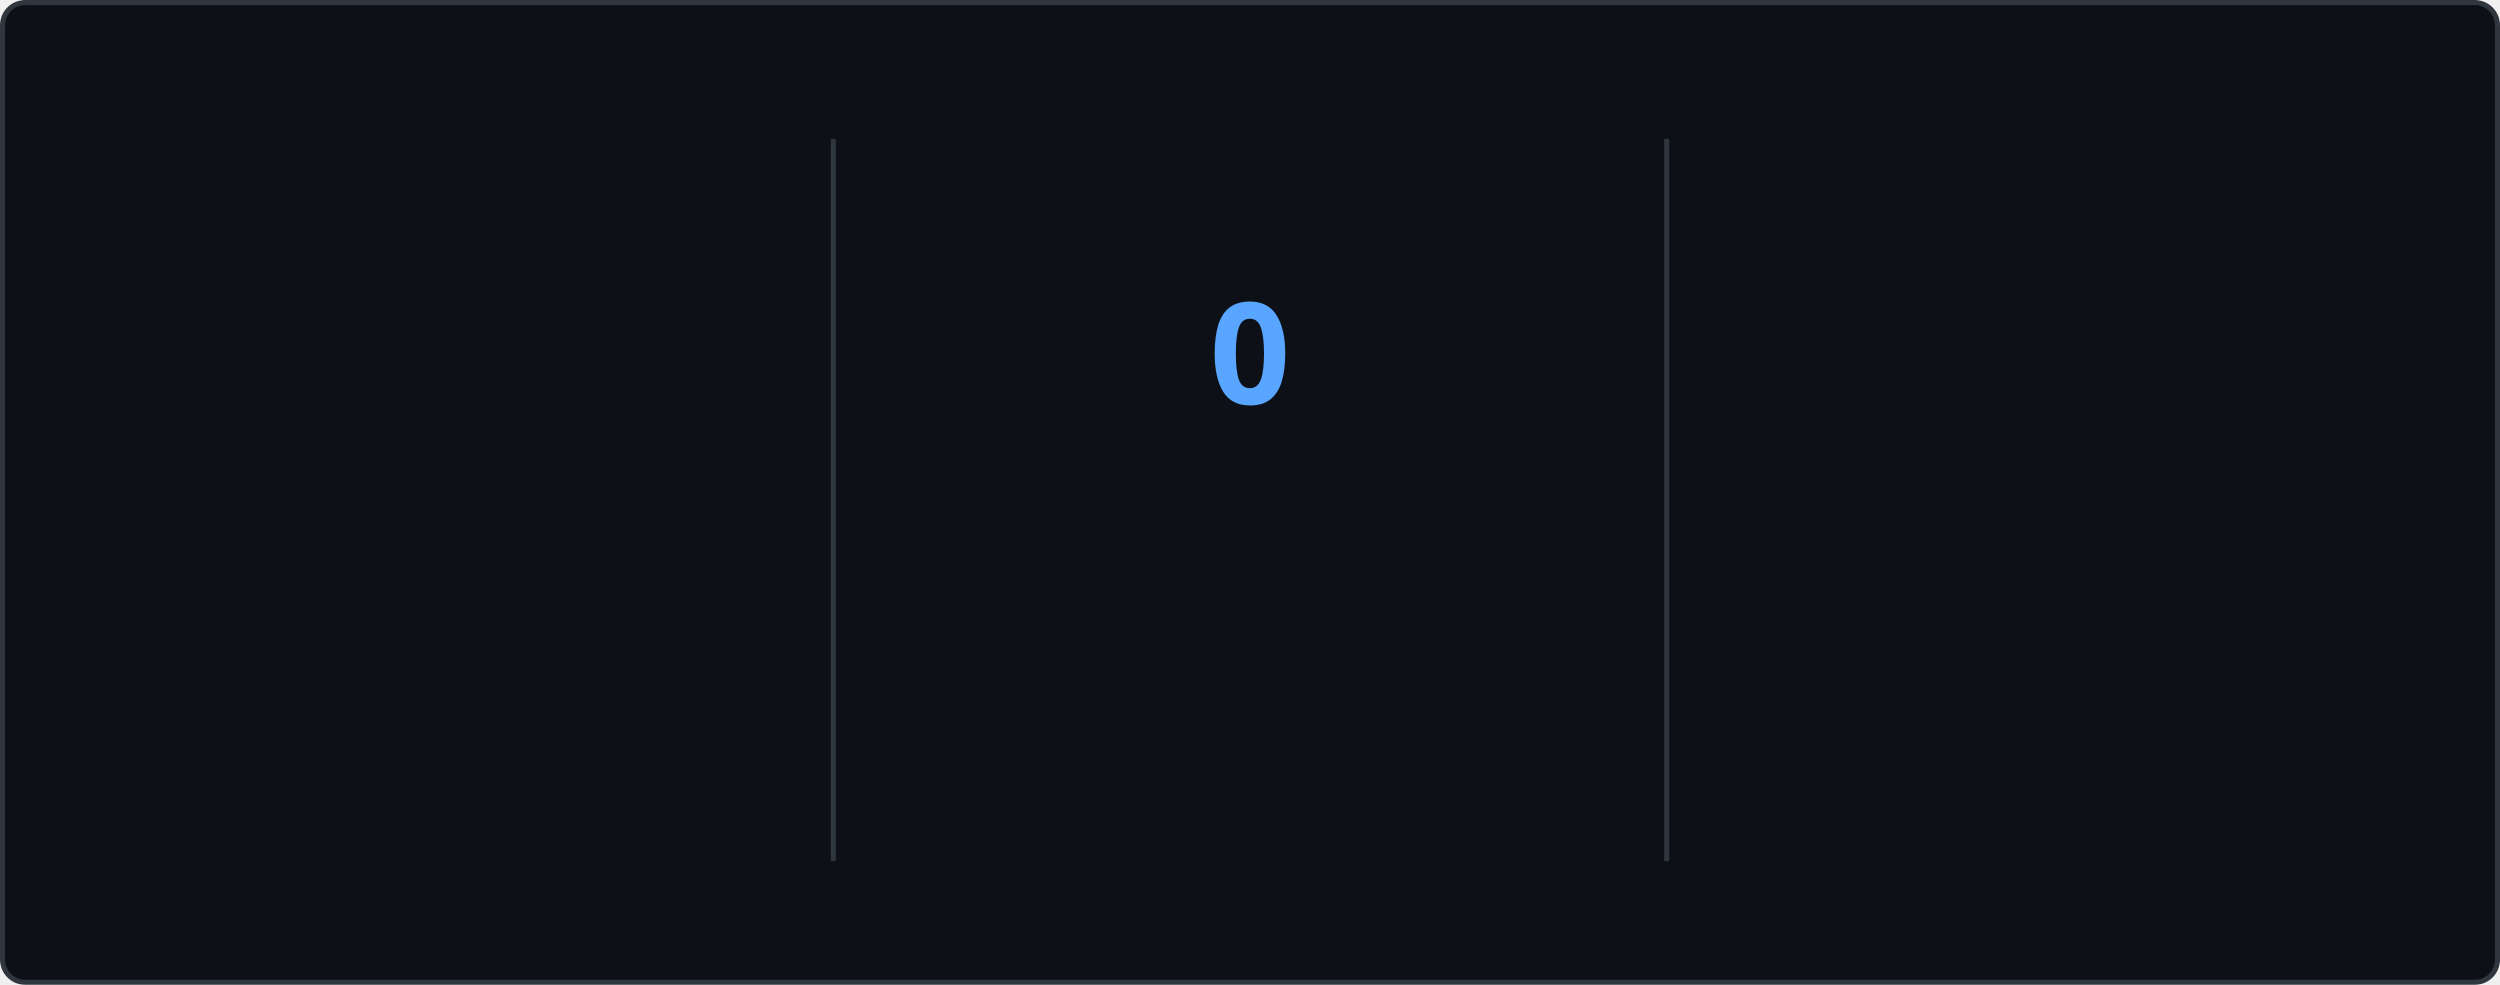
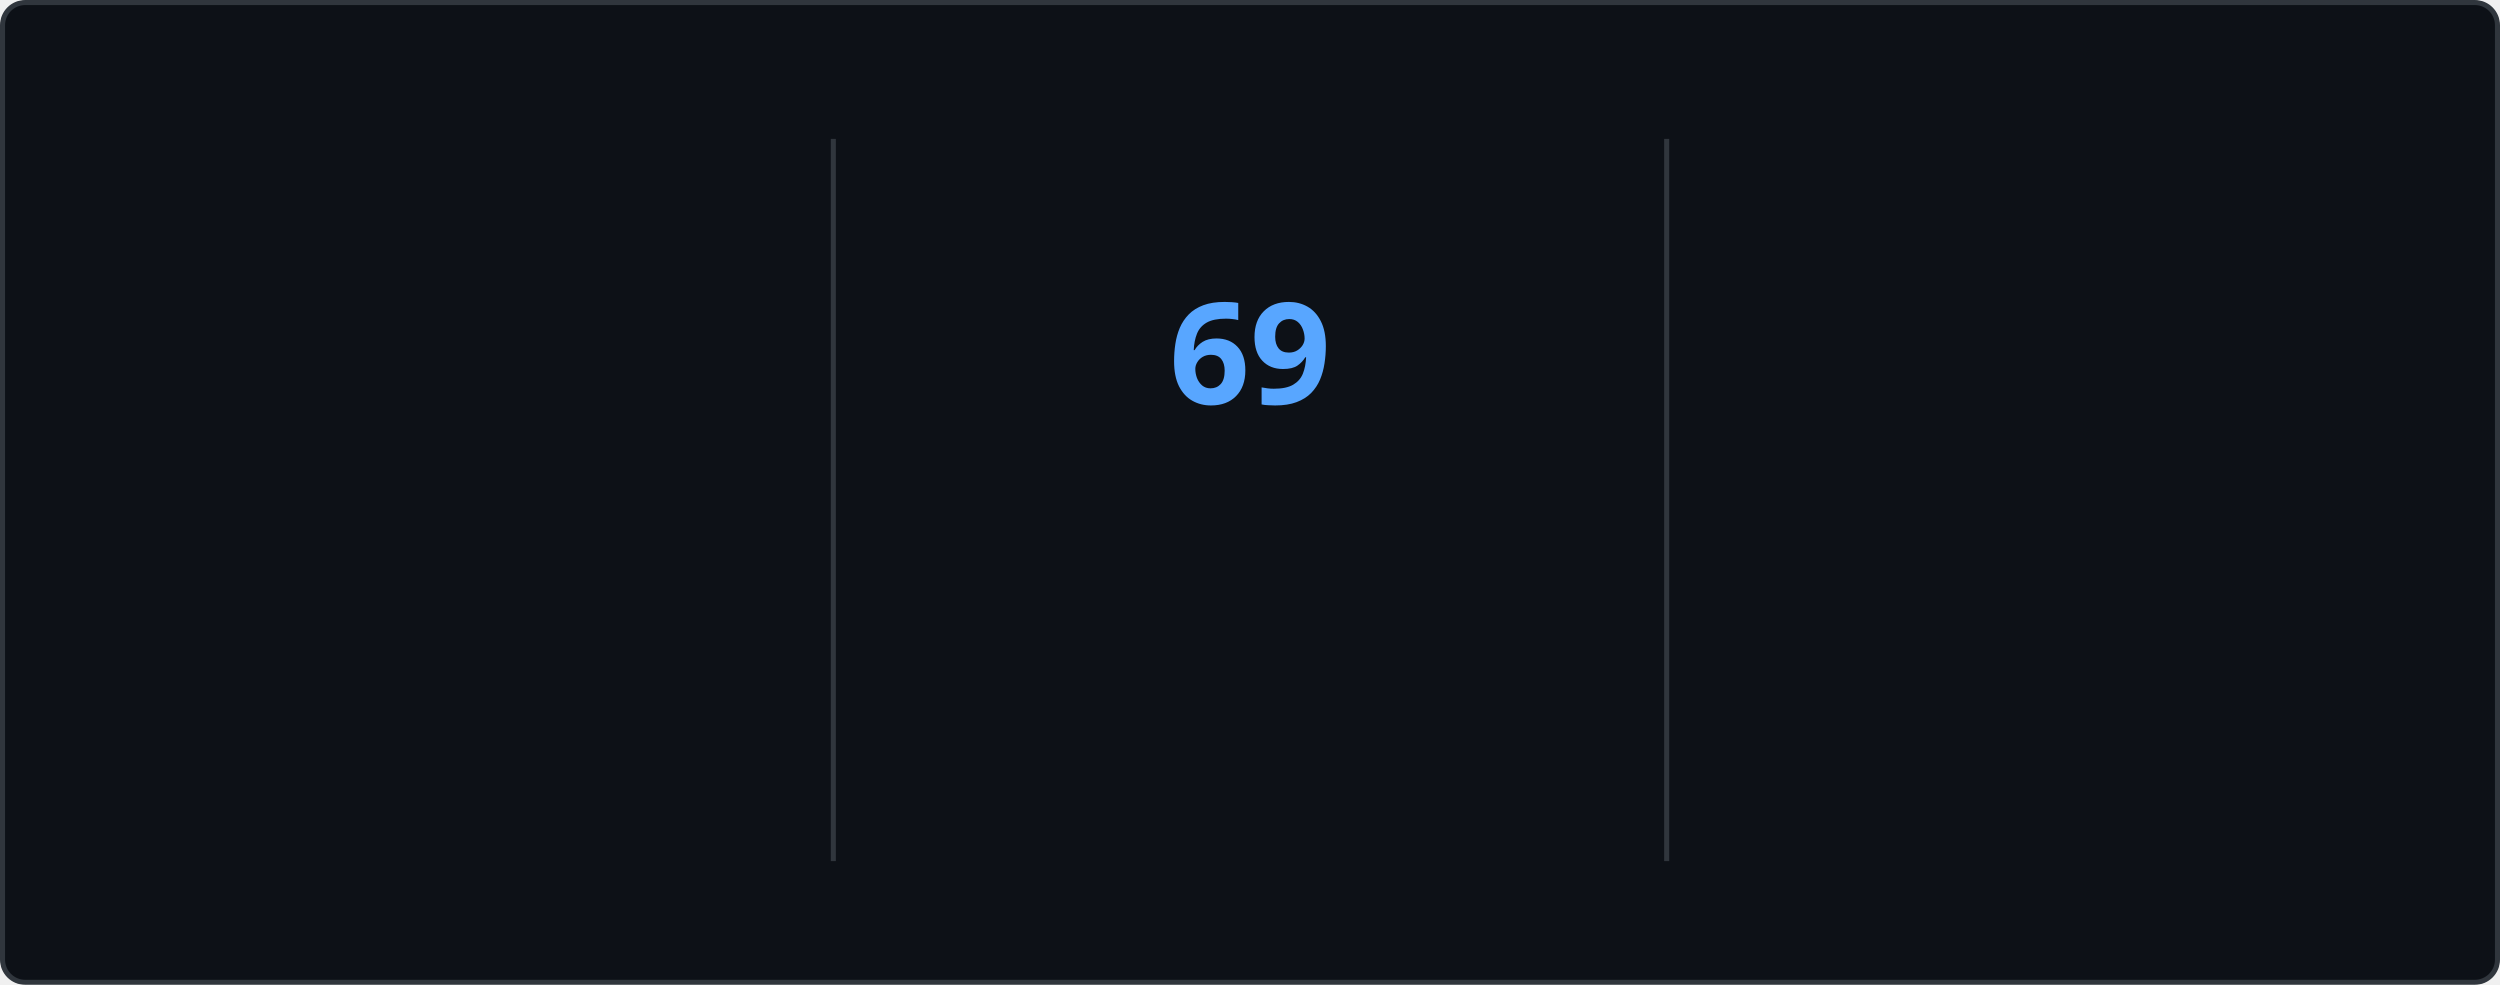
<svg xmlns="http://www.w3.org/2000/svg" style="isolation: isolate" viewBox="0 0 495 195" width="495px" height="195px" direction="ltr">
  <style>
    @keyframes currstreak {
      0% { font-size: 3px; opacity: 0.2; }
      80% { font-size: 34px; opacity: 1; }
      100% { font-size: 28px; opacity: 1; }
    }
    @keyframes fadein {
      0% { opacity: 0; }
      100% { opacity: 1; }
    }
    .big-number {
      font-family: "Segoe UI", Ubuntu, sans-serif;
      font-weight: 700;
      font-size: 28px;
      fill: #e6edf3;
    }
    .label {
      font-family: "Segoe UI", Ubuntu, sans-serif;
      font-weight: 400;
      font-size: 14px;
      fill: #e6edf3;
    }
    .range-text {
      font-family: "Segoe UI", Ubuntu, sans-serif;
      font-weight: 400;
      font-size: 12px;
      fill: #8b949e;
    }
    .current-streak-num {
      font-family: "Segoe UI", Ubuntu, sans-serif;
      font-weight: 700;
      font-size: 28px;
      fill: #58a6ff;
    }</style>
  <defs>
    <clipPath id="outer_rectangle">
      <rect width="495" height="195" rx="4.5" />
    </clipPath>
    <mask id="mask_out_ring_behind_fire">
      <rect width="495" height="195" fill="white" />
      <ellipse id="mask-ellipse" cx="247.5" cy="32" rx="13" ry="18" fill="black" />
    </mask>
  </defs>
  <g clip-path="url(#outer_rectangle)">
    <g style="isolation: isolate">
      <rect fill="#0d1117" rx="4.5" x="0.5" y="0.5" width="494" height="194" stroke="#30363d" />
    </g>
    <g style="isolation: isolate">
      <line x1="165" y1="28" x2="165" y2="170" vector-effect="non-scaling-stroke" stroke-width="1" stroke="#30363d" stroke-linejoin="miter" stroke-linecap="square" stroke-miterlimit="3" />
      <line x1="330" y1="28" x2="330" y2="170" vector-effect="non-scaling-stroke" stroke-width="1" stroke="#30363d" stroke-linejoin="miter" stroke-linecap="square" stroke-miterlimit="3" />
    </g>
    <g style="isolation: isolate">
      <g transform="translate(82.5, 48)">
        <text x="0" y="32" stroke-width="0" text-anchor="middle" class="big-number" style="opacity: 0; animation: fadein 0.5s linear forwards 0.6s">
            5.9K
          </text>
      </g>
      <g transform="translate(82.5, 84)">
        <text x="0" y="32" stroke-width="0" text-anchor="middle" class="label" style="opacity: 0; animation: fadein 0.5s linear forwards 0.7s">
            Total Contributions
          </text>
      </g>
      <g transform="translate(82.5, 114)">
        <text x="0" y="32" stroke-width="0" text-anchor="middle" class="range-text" style="opacity: 0; animation: fadein 0.5s linear forwards 0.8s">
            Sep 14 - Present
          </text>
      </g>
    </g>
    <g style="isolation: isolate">
      <g mask="url(#mask_out_ring_behind_fire)">
        <circle cx="247.5" cy="71" r="40" fill="none" stroke="#e6edf3" stroke-width="5" style="opacity: 0; animation: fadein 0.5s linear forwards 0.4s" />
      </g>
      <g transform="translate(247.5, 19.5)" stroke-opacity="0" style="opacity: 0; animation: fadein 0.5s linear forwards 0.6s">
        <path d="M -12 -0.5 L 15 -0.5 L 15 23.5 L -12 23.5 L -12 -0.5 Z" fill="none" />
        <path d="M 1.5 0.67 C 1.5 0.67 2.24 3.32 2.24 5.47 C 2.24 7.53 0.89 9.2 -1.17 9.2 C -3.23 9.2 -4.79 7.53 -4.79 5.47 L -4.76 5.11 C -6.78 7.51 -8 10.62 -8 13.99 C -8 18.41 -4.42 22 0 22 C 4.42 22 8 18.41 8 13.99 C 8 8.6 5.41 3.79 1.5 0.67 Z M -0.29 19 C -2.07 19 -3.51 17.6 -3.51 15.86 C -3.51 14.24 -2.46 13.1 -0.7 12.74 C 1.07 12.38 2.9 11.53 3.92 10.16 C 4.31 11.45 4.51 12.81 4.51 14.2 C 4.51 16.85 2.36 19 -0.29 19 Z" fill="#e6edf3" stroke-opacity="0" />
      </g>
      <g transform="translate(247.5, 48)">
        <text x="0" y="32" stroke-width="0" text-anchor="middle" class="current-streak-num" style="animation: currstreak 0.6s linear forwards">
-             0
+             69
          </text>
      </g>
      <g transform="translate(247.5, 108)">
        <text x="0" y="32" stroke-width="0" text-anchor="middle" class="label" style="opacity: 0; animation: fadein 0.5s linear forwards 0.9s">
            Current Streak
          </text>
      </g>
      <g transform="translate(247.5, 145)">
        <text x="0" y="21" stroke-width="0" text-anchor="middle" class="range-text" style="opacity: 0; animation: fadein 0.5s linear forwards 0.9s">
-             0 days
+             Jul 12 - Sep 18
          </text>
      </g>
    </g>
    <g style="isolation: isolate">
      <g transform="translate(412.5, 48)">
        <text x="0" y="32" stroke-width="0" text-anchor="middle" class="big-number" style="opacity: 0; animation: fadein 0.5s linear forwards 1.2s">
-             68
+             69
          </text>
      </g>
      <g transform="translate(412.5, 84)">
        <text x="0" y="32" stroke-width="0" text-anchor="middle" class="label" style="opacity: 0; animation: fadein 0.5s linear forwards 1.3s">
            Longest Streak
          </text>
      </g>
      <g transform="translate(412.5, 114)">
        <text x="0" y="32" stroke-width="0" text-anchor="middle" class="range-text" style="opacity: 0; animation: fadein 0.5s linear forwards 1.4s">
-             Jul 12 - Sep 17
+             Jul 12 - Sep 18
          </text>
      </g>
    </g>
  </g>
</svg>
